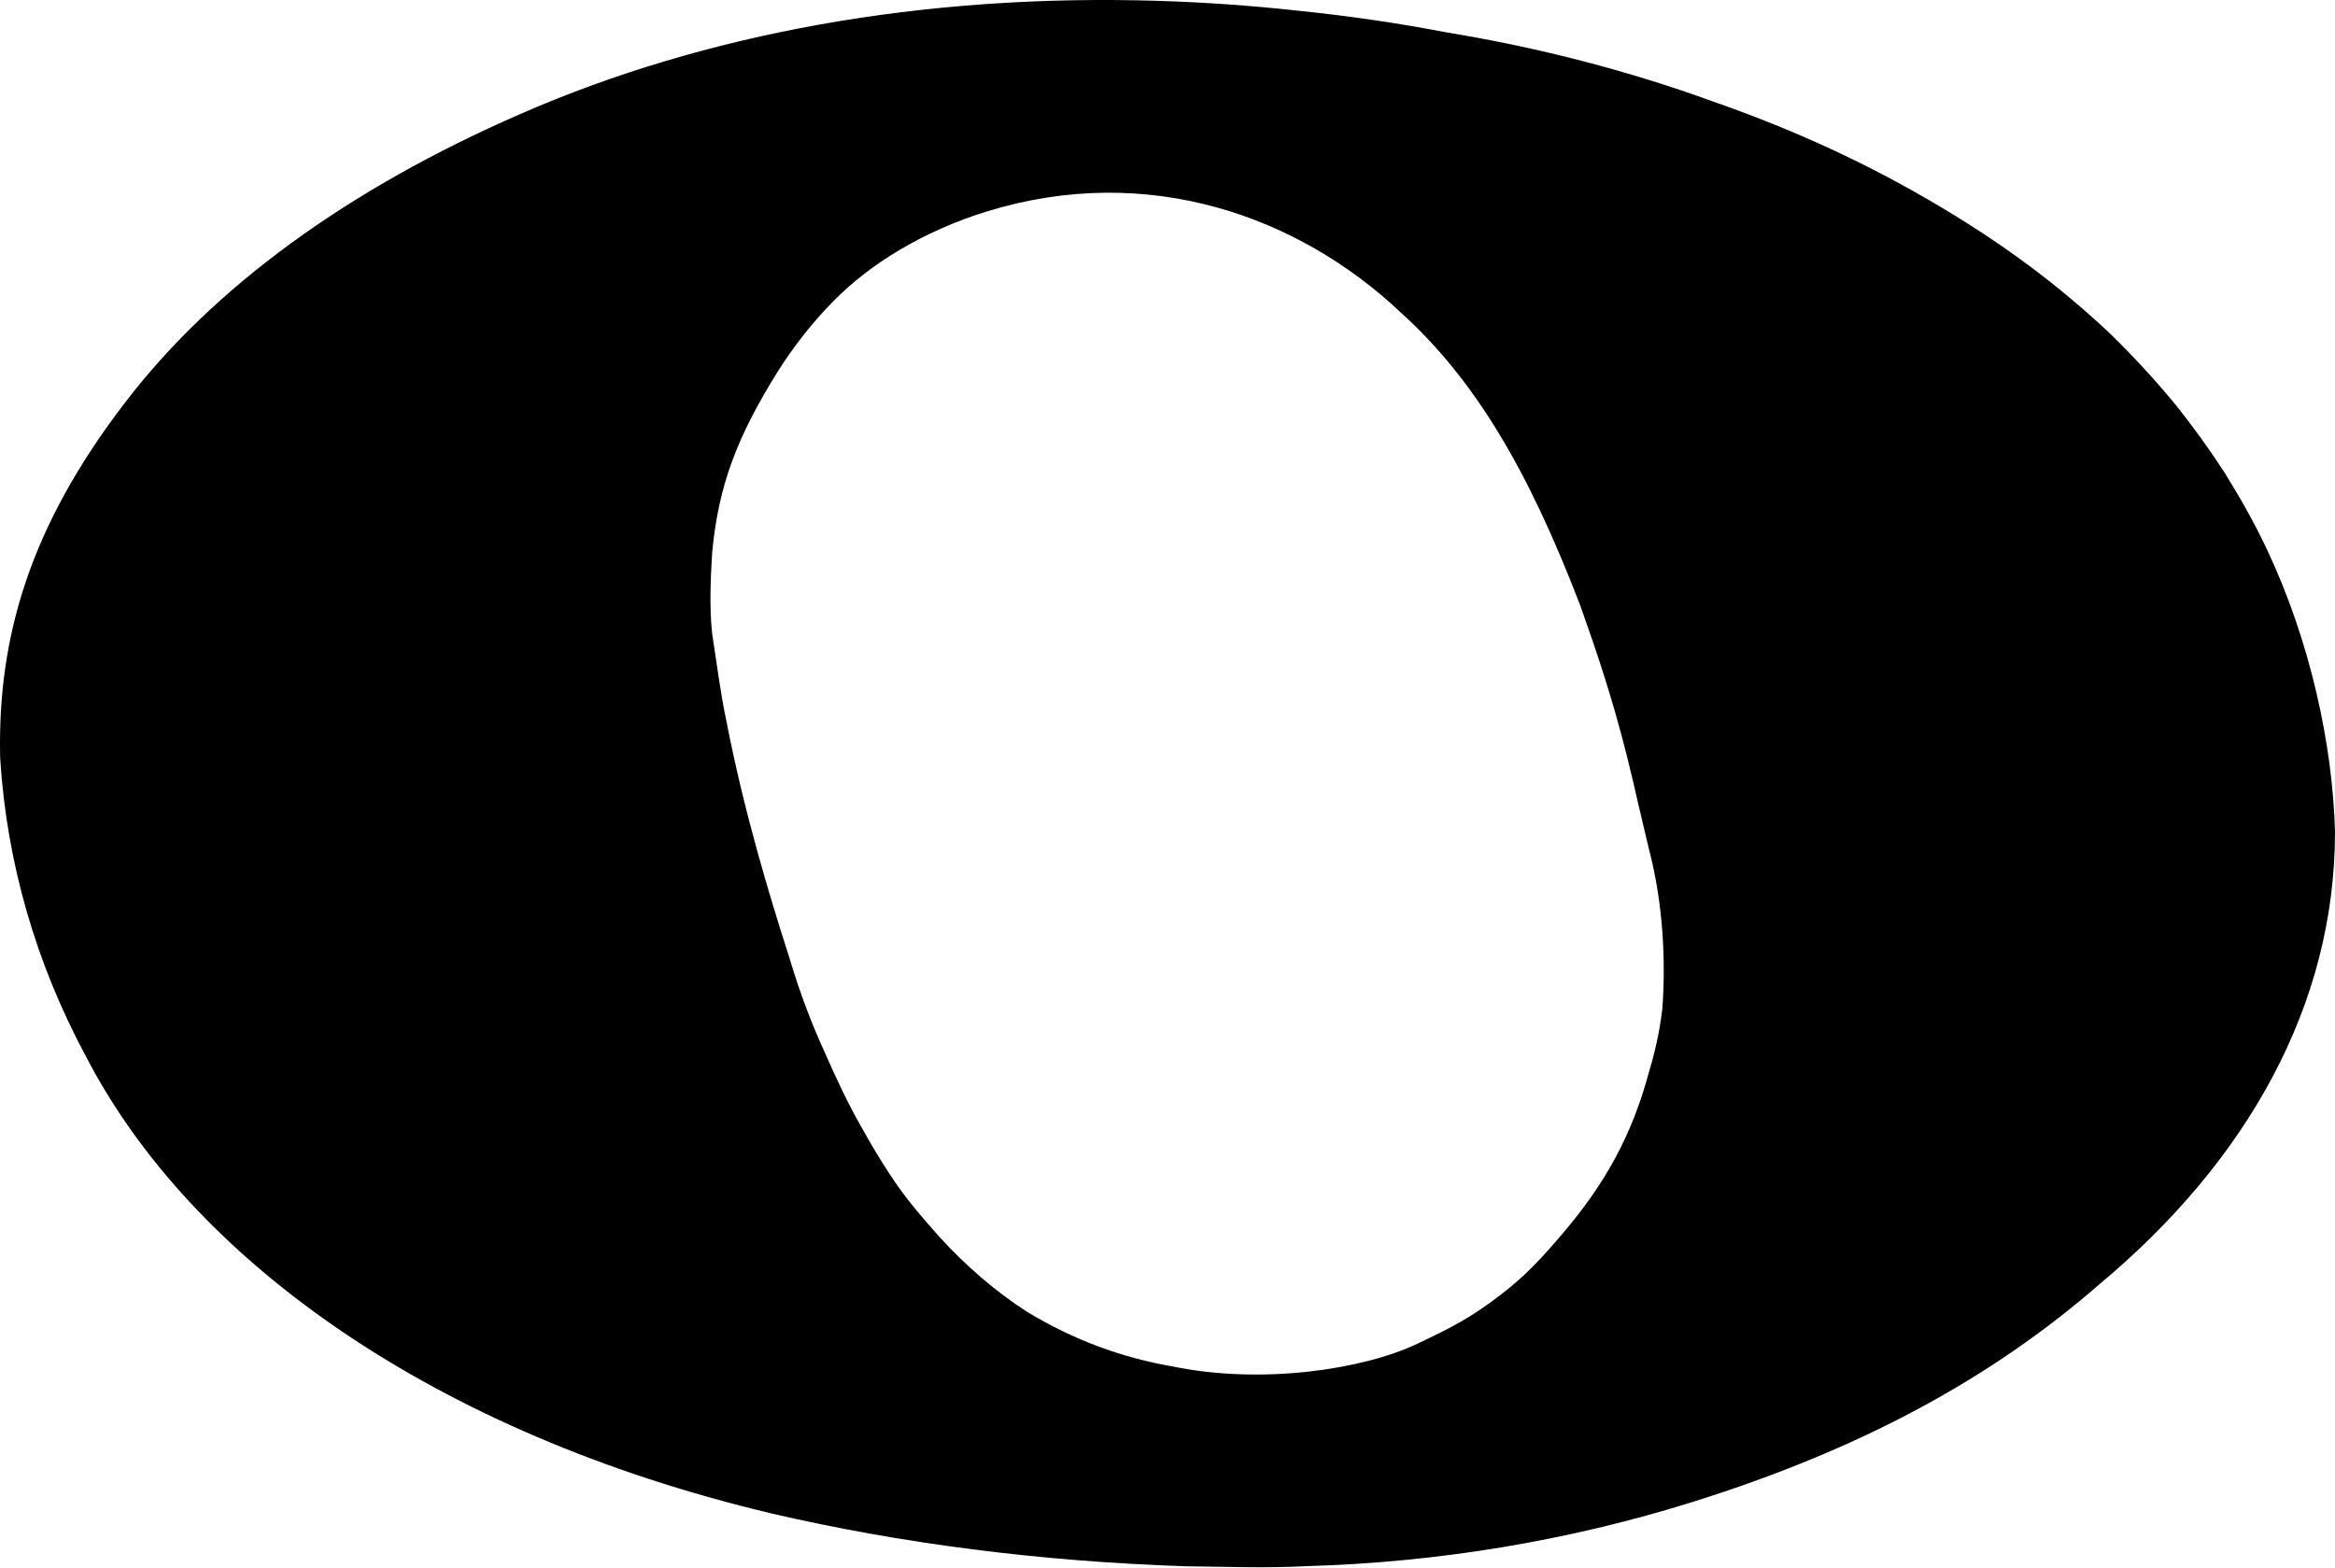
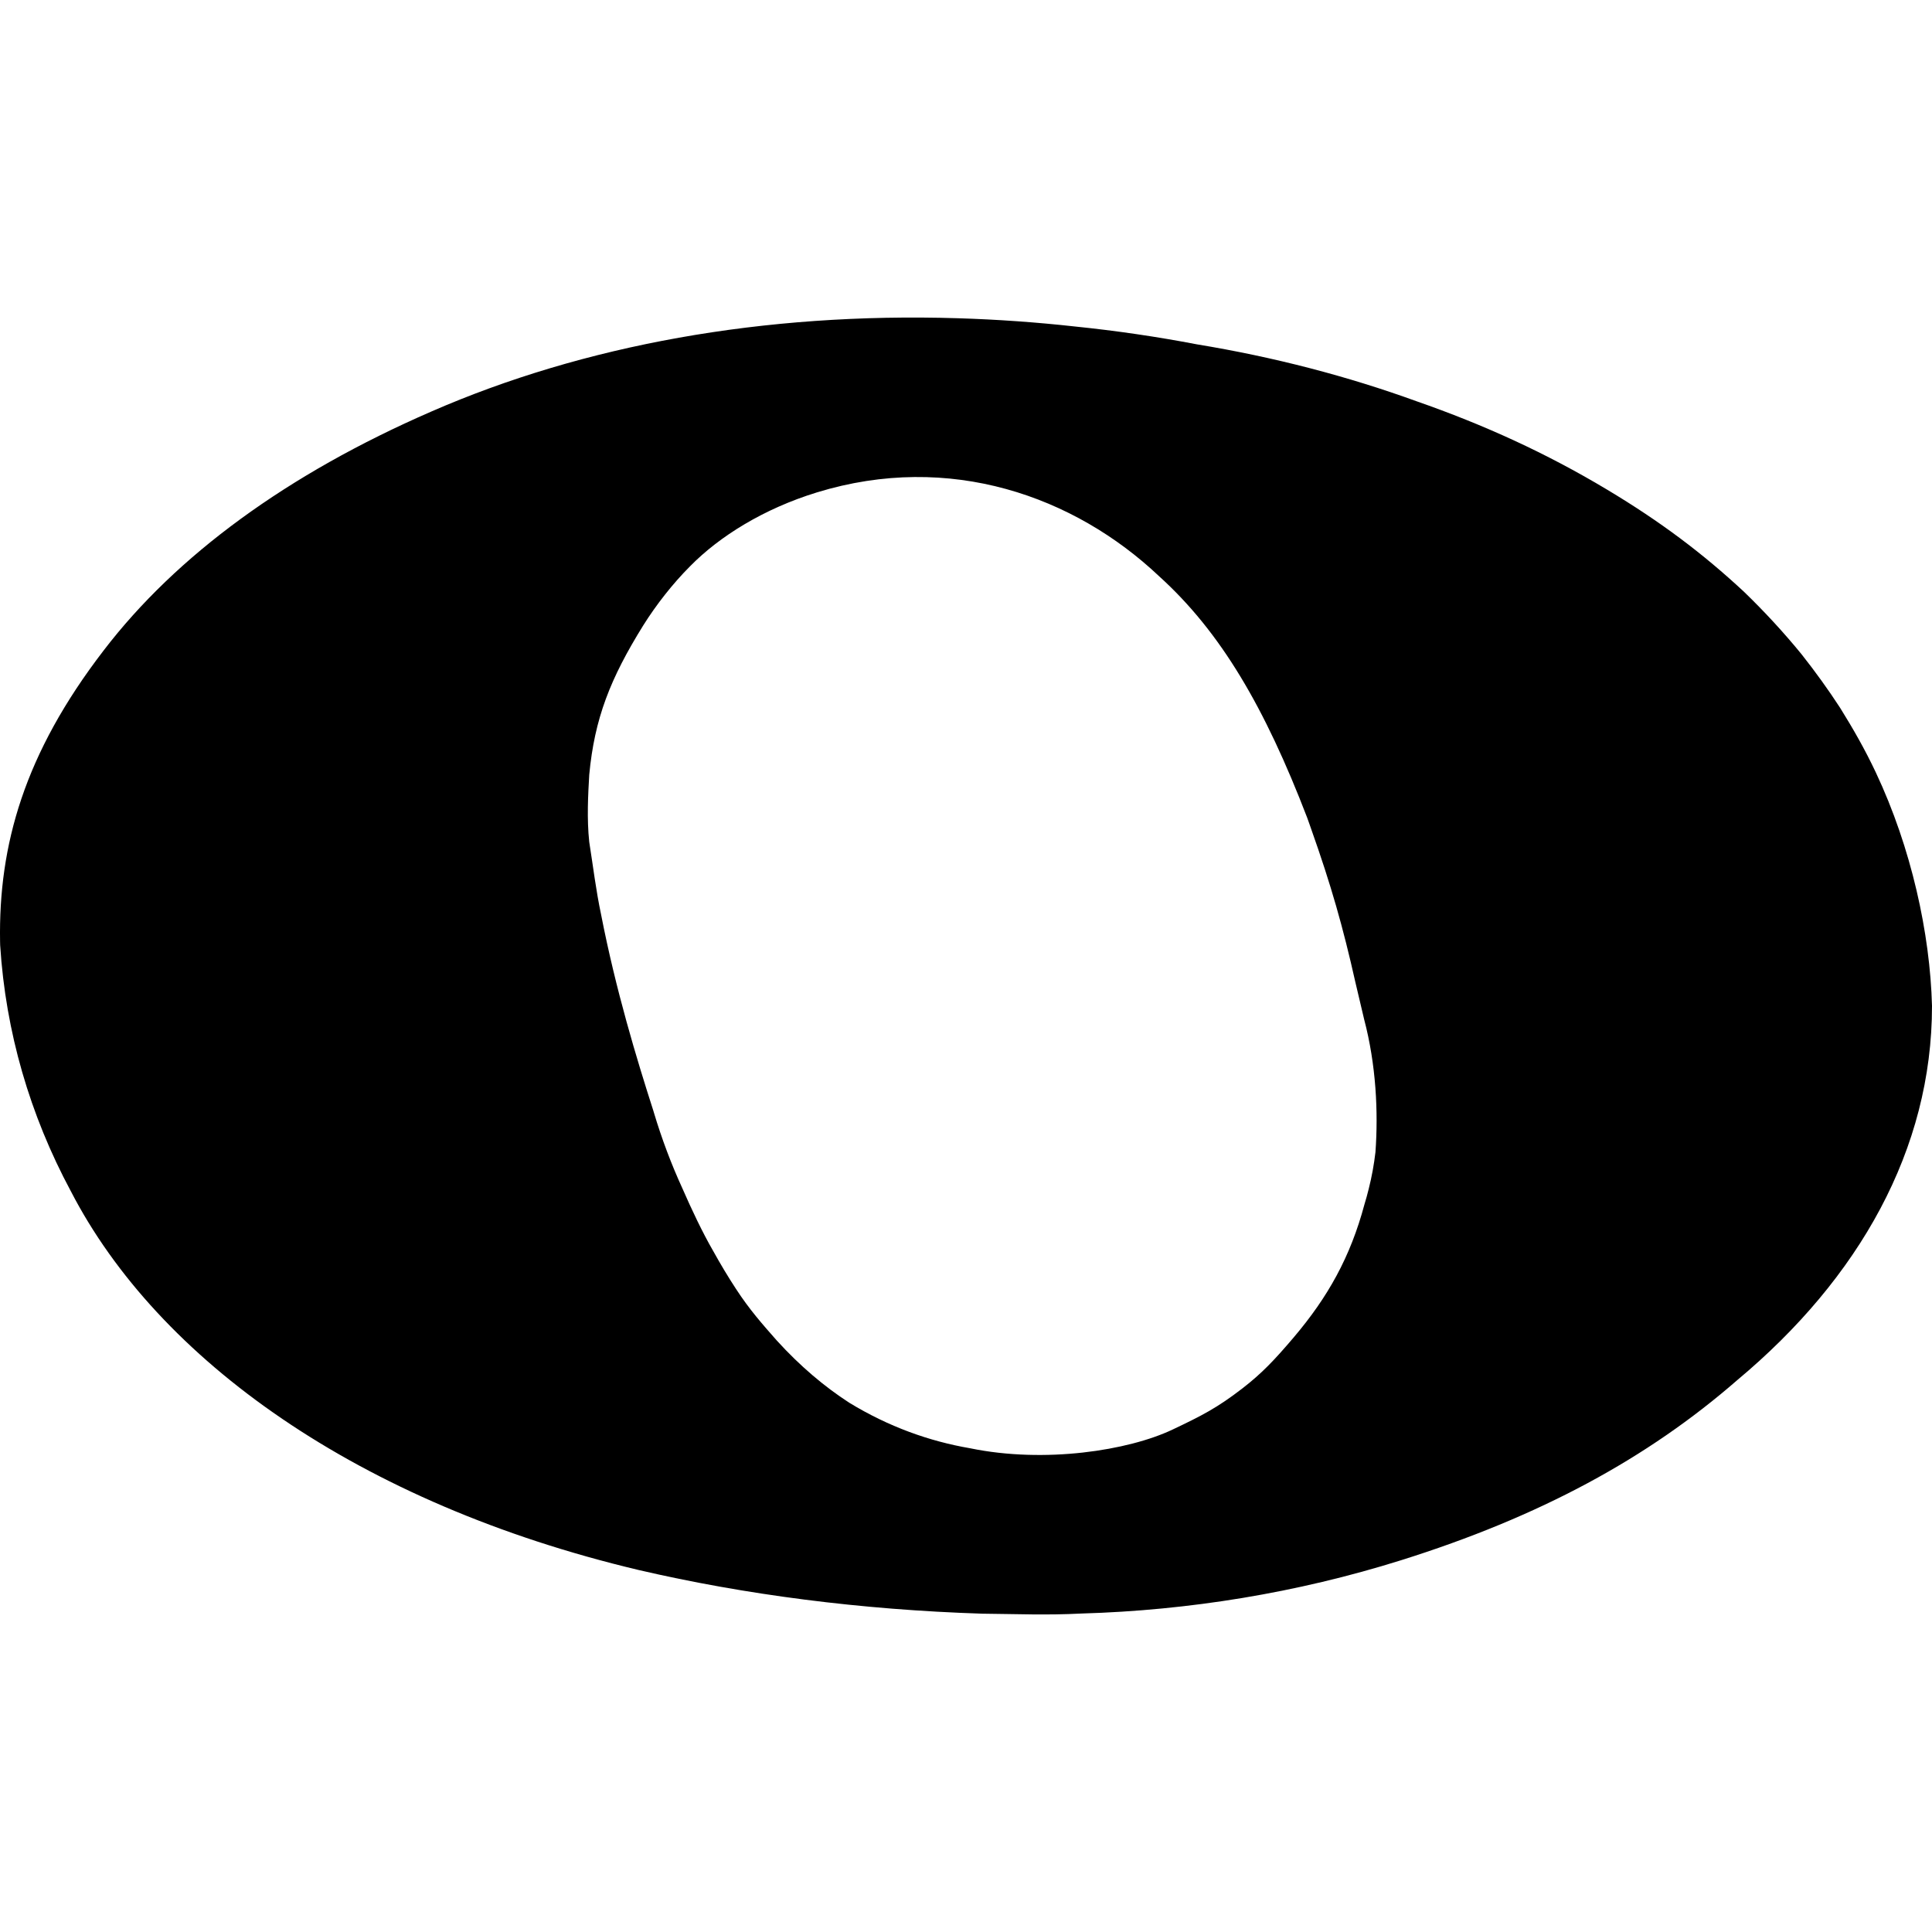
- <svg xmlns="http://www.w3.org/2000/svg" style="isolation:isolate" viewBox="584 171 460.174 308.906" width="460.174pt" height="308.906pt">
+ <svg xmlns="http://www.w3.org/2000/svg" style="isolation:isolate" viewBox="584 171 460.174 308.906" width="30" height="30">
  <path d=" M 736.157 469.328 C 669.319 453.47 621.61 419.231 600.87 379.089 C 591.117 360.931 585.34 341.133 584.04 320.523 C 584.02 320.21 584.022 319.931 584.017 319.634 C 583.625 296.614 589.795 274.872 608.669 250.32 C 625.977 227.68 652.475 208.285 686.737 193.388 C 722.963 177.573 765.902 169.736 812.173 171.166 C 821.584 171.457 830.862 172.118 839.977 173.126 C 849.884 174.138 859.597 175.566 869.075 177.381 C 887.492 180.409 905.026 184.995 921.384 190.933 C 937.469 196.539 952.227 203.268 966.739 211.958 C 979.573 219.644 989.579 227.192 999.4 236.322 C 1004.321 241.084 1008.894 246.043 1013.088 251.179 C 1016.396 255.363 1019.471 259.632 1022.298 263.975 C 1025.437 269.026 1028.208 273.869 1030.793 279.353 C 1039.259 297.31 1043.713 317.693 1044.174 334.941 C 1044.186 369.107 1026.833 399.832 997.813 424.069 C 976.427 442.703 950.811 456.613 917.646 467.012 C 892.937 474.76 867.18 478.943 841.601 479.684 C 833.13 480.113 826.59 479.803 817.976 479.721 C 788.949 478.785 761.439 475.194 736.157 469.328 Z  M 880 426 C 884.439 422.563 887.498 419.393 892.172 413.88 C 900.263 404.336 905.631 394.806 908.988 382.245 C 909.366 381.015 909.707 379.779 910.01 378.537 C 910.744 375.636 911.273 372.716 911.613 369.788 C 912.303 360.234 911.772 348.99 908.918 338.156 C 908.192 335.012 907.499 332.072 906.819 329.267 C 903.9 316.251 901.08 306.289 896.299 292.811 C 896.016 292.052 895.652 290.912 895.36 290.153 C 885.262 263.878 874.815 245.939 860.044 232.581 C 839.908 213.567 810.25 202.935 778.593 212.643 C 765.916 216.531 755.354 223.116 748.352 230.254 C 744.273 234.338 740.296 239.404 737.208 244.338 C 729.377 256.936 725.607 266.484 724.349 279.906 C 724.073 284.64 723.76 290.393 724.349 295.906 C 725.325 302.083 725.918 307.259 727.174 313.216 C 730.677 331.191 735.654 347.597 739.613 359.913 C 739.658 360.053 739.697 360.196 739.739 360.337 C 741.63 366.657 743.907 372.677 746.516 378.375 C 748.66 383.297 751.315 388.92 753.879 393.349 C 755.602 396.459 757.417 399.488 759.291 402.349 C 762.507 407.293 765.564 410.736 769.038 414.677 C 774.534 420.719 780.307 425.605 786.279 429.473 C 795.651 435.191 805.329 438.647 815.045 440.317 C 832.87 443.994 852.773 440.855 863.266 435.878 C 870.222 432.579 873.953 430.682 880 426 Z " fill-rule="evenodd" fill="rgb(0,0,0)" />
</svg>
